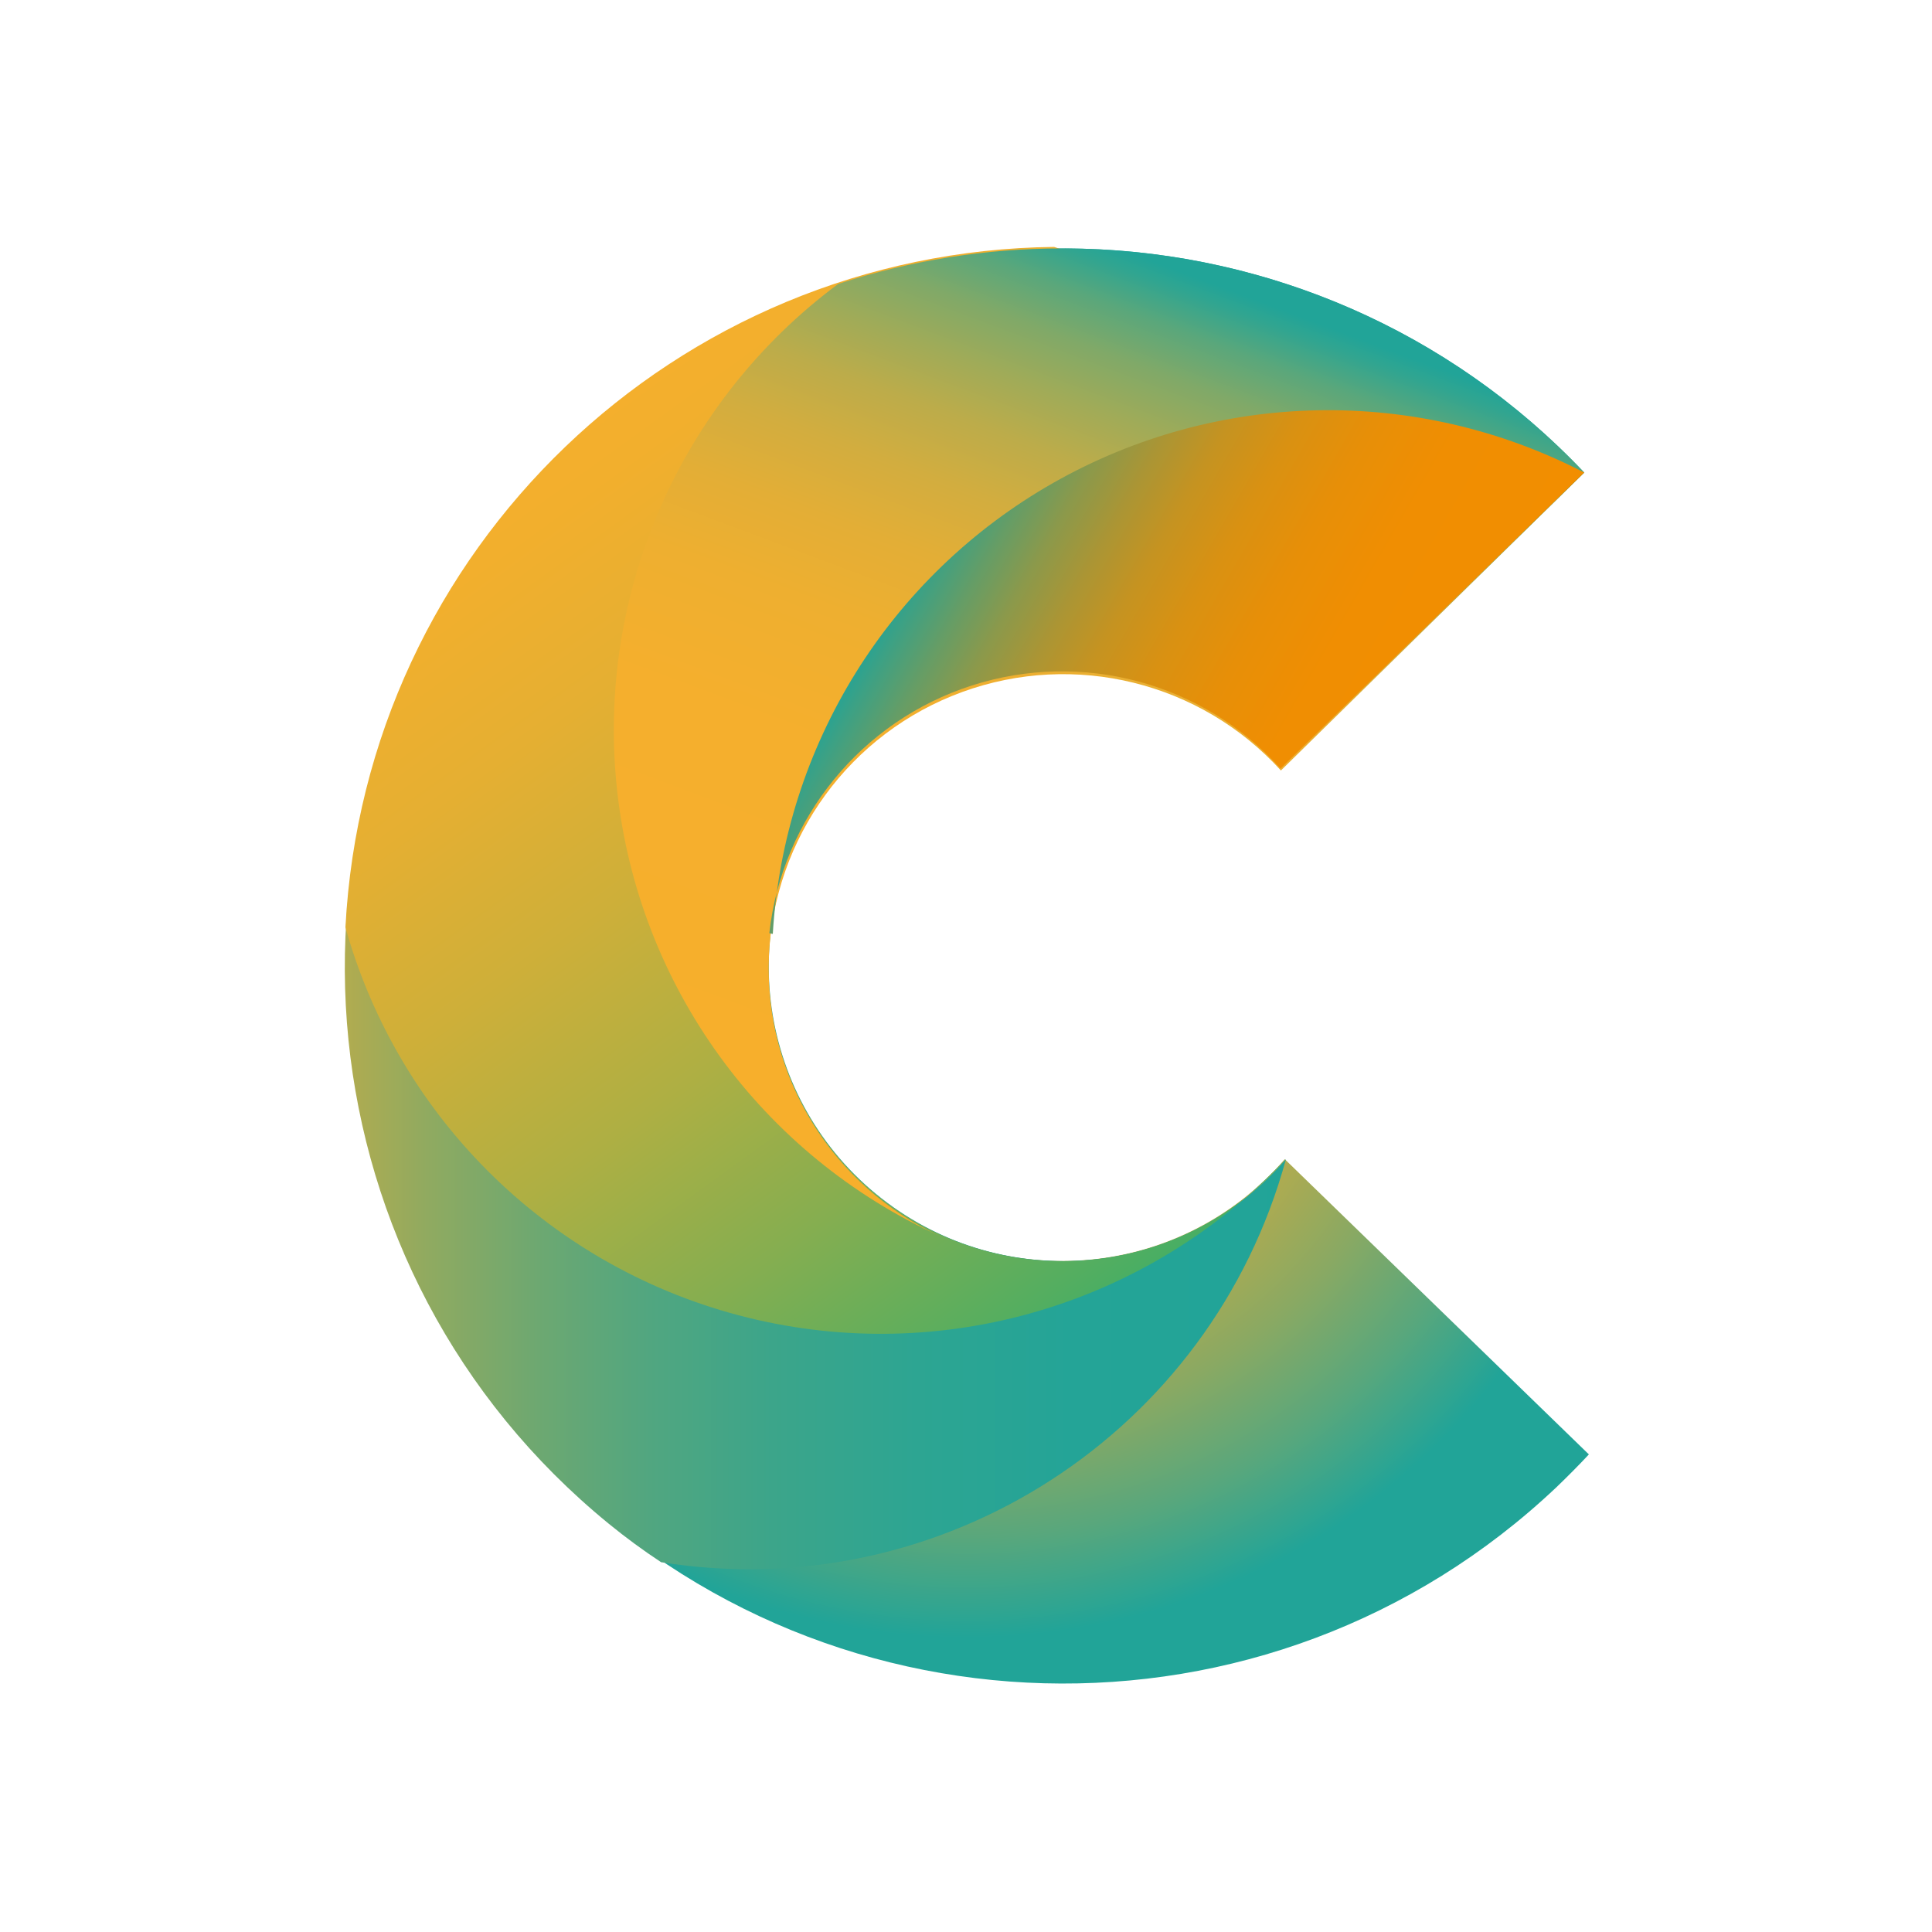
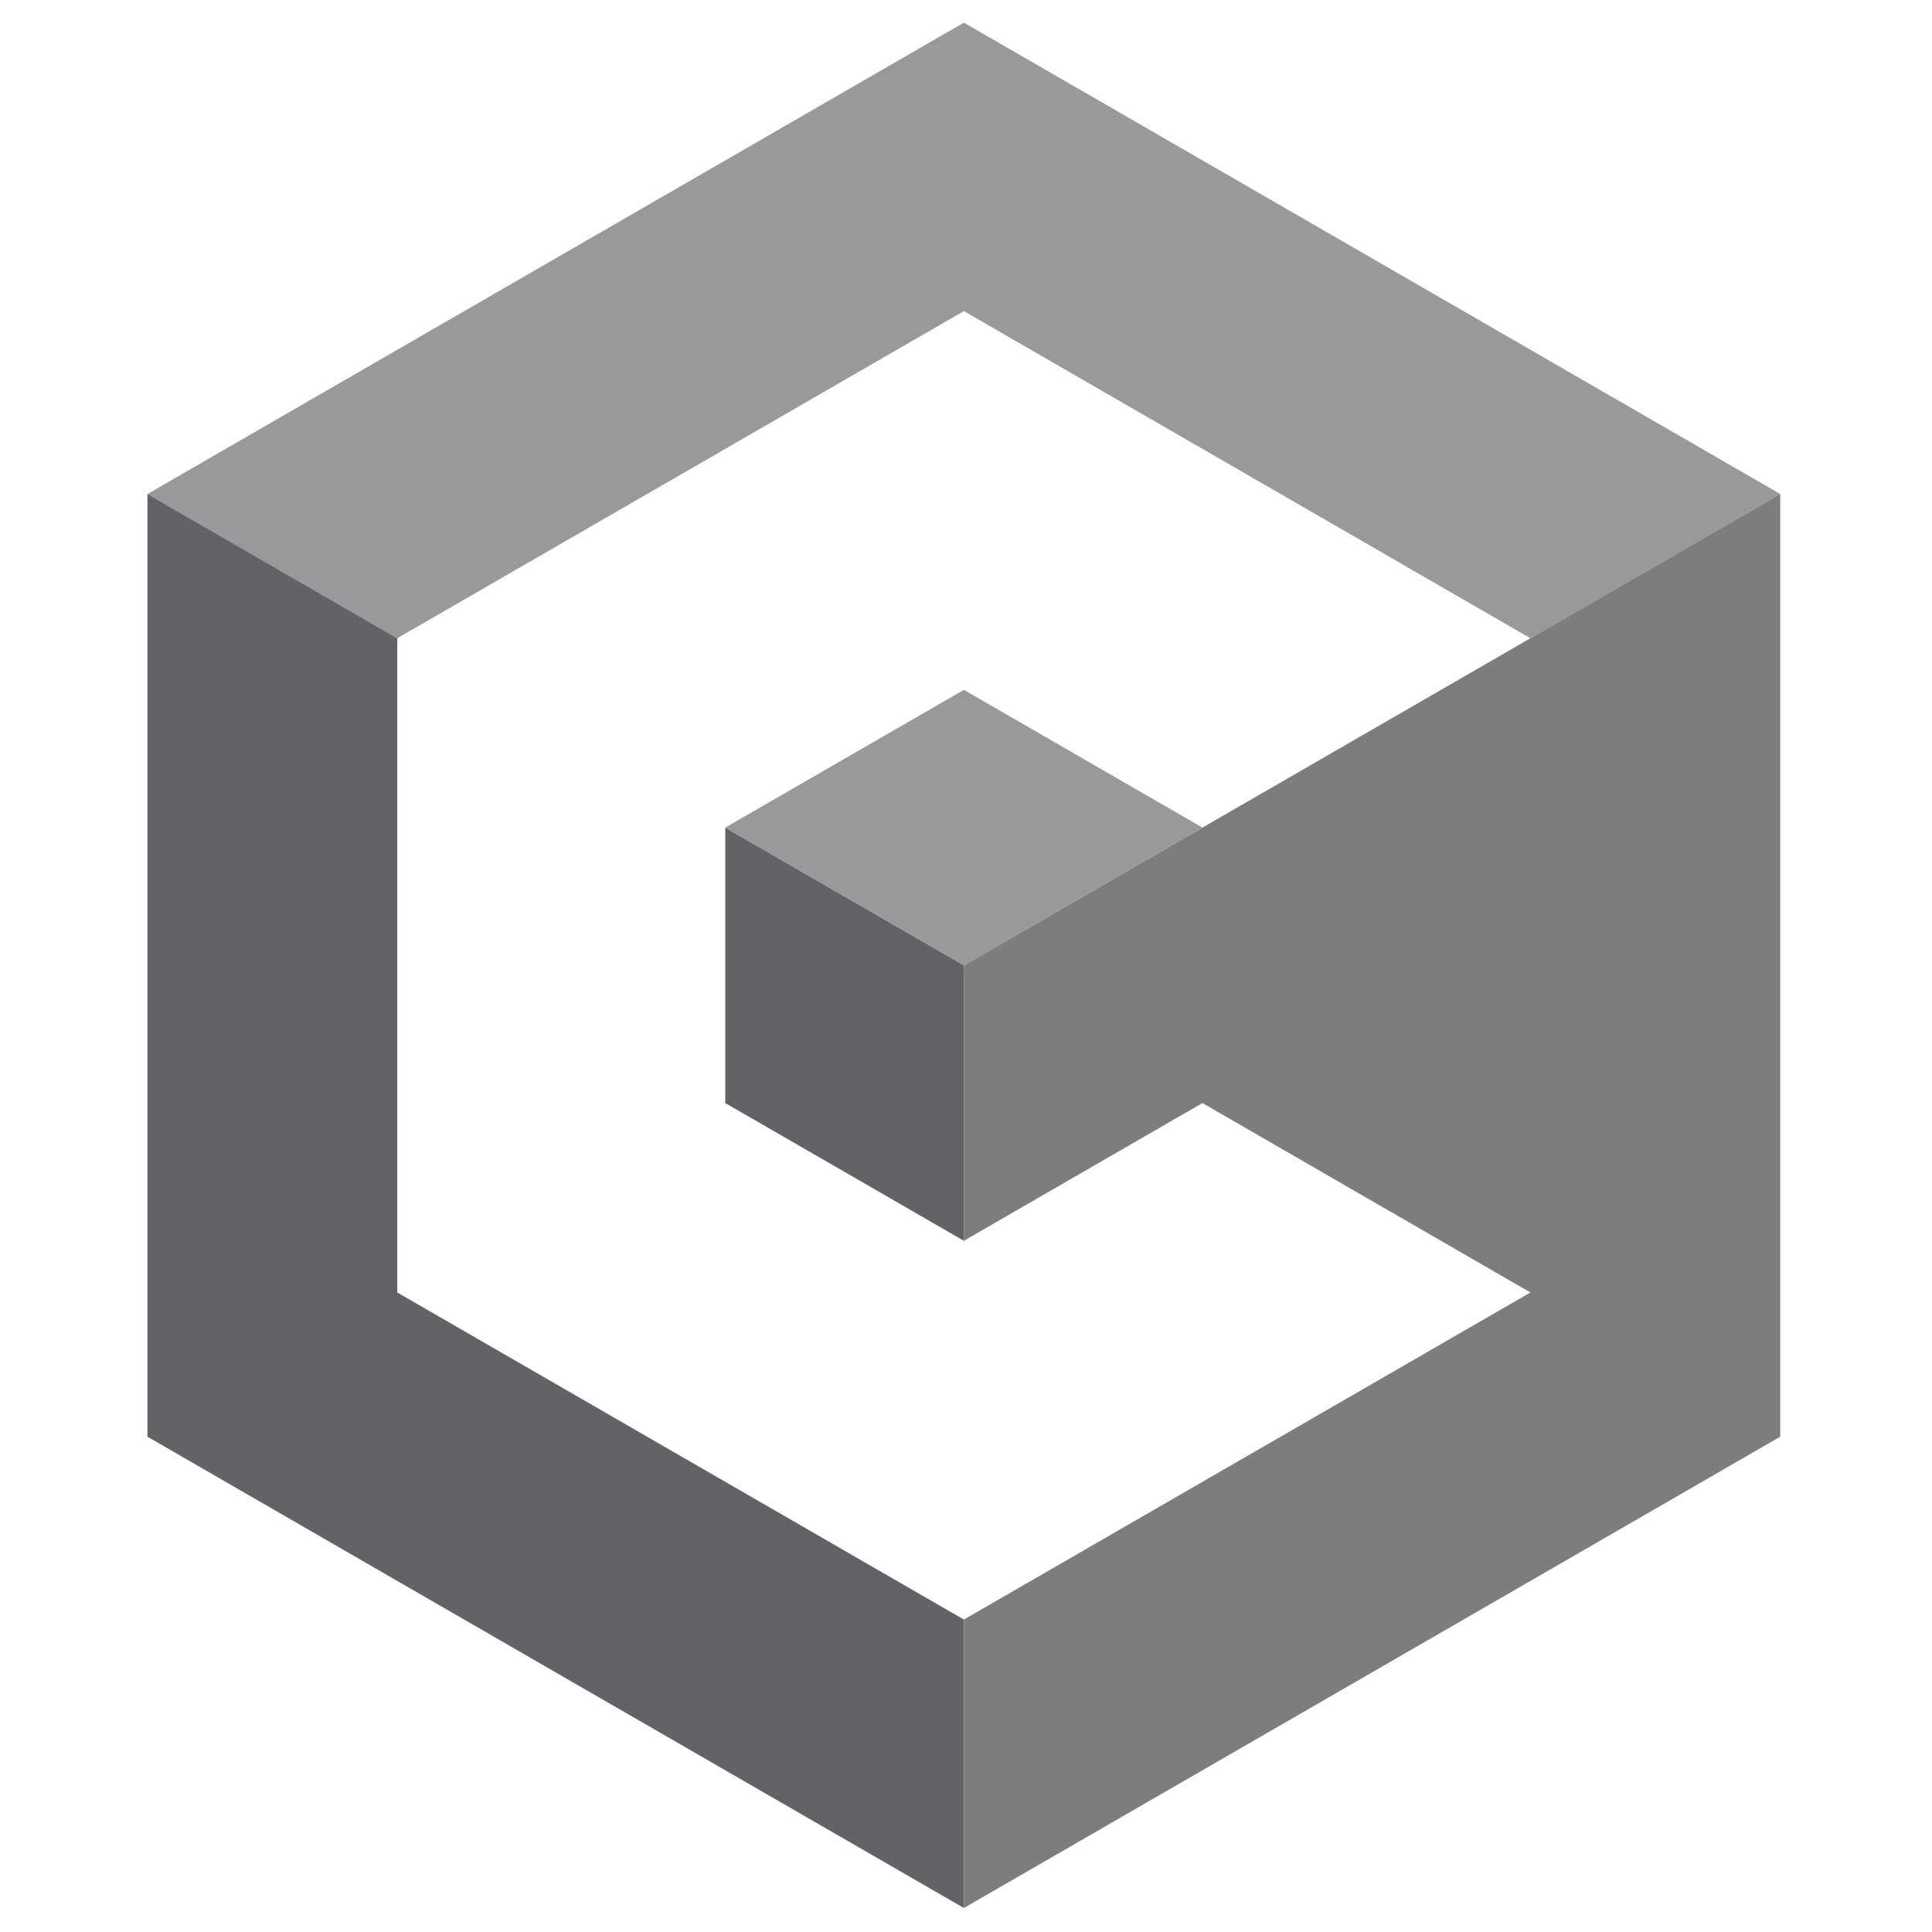
- <svg xmlns="http://www.w3.org/2000/svg" id="Layer_1" data-name="Layer 1" viewBox="0 0 50 50">
-   <defs>
-     <radialGradient id="radial-gradient" cx="25" cy="27" r="17.39" gradientTransform="matrix(1, 0, 0, -1, 0, 52)" gradientUnits="userSpaceOnUse">
-       <stop offset="0.01" stop-color="#f7af2c" />
-       <stop offset="0.13" stop-color="#f3af2e" />
-       <stop offset="0.27" stop-color="#e5ae35" />
-       <stop offset="0.41" stop-color="#cfad40" />
-       <stop offset="0.55" stop-color="#b1ab4f" />
-       <stop offset="0.7" stop-color="#89a963" />
-       <stop offset="0.85" stop-color="#59a77c" />
-       <stop offset="1" stop-color="#21a498" />
-     </radialGradient>
-     <linearGradient id="linear-gradient" x1="5.01" y1="25.77" x2="33.79" y2="25.77" gradientTransform="matrix(1, 0, 0, -1, 0, 52)" gradientUnits="userSpaceOnUse">
-       <stop offset="0" stop-color="#f7af2c" />
-       <stop offset="0.03" stop-color="#e6ae34" />
-       <stop offset="0.12" stop-color="#b8ac4c" />
-       <stop offset="0.21" stop-color="#90aa60" />
-       <stop offset="0.31" stop-color="#6da871" />
-       <stop offset="0.41" stop-color="#51a680" />
-       <stop offset="0.52" stop-color="#3ca58a" />
-       <stop offset="0.65" stop-color="#2da592" />
-       <stop offset="0.79" stop-color="#24a497" />
-       <stop offset="1" stop-color="#21a498" />
-     </linearGradient>
-     <linearGradient id="linear-gradient-2" x1="14.42" y1="43.48" x2="31.47" y2="19.91" gradientTransform="matrix(1, 0, 0, -1, 0, 52)" gradientUnits="userSpaceOnUse">
-       <stop offset="0" stop-color="#f7af2c" />
-       <stop offset="0.13" stop-color="#f2af2d" />
-       <stop offset="0.28" stop-color="#e5af32" />
-       <stop offset="0.44" stop-color="#ceaf39" />
-       <stop offset="0.61" stop-color="#aeaf43" />
-       <stop offset="0.78" stop-color="#85ae50" />
-       <stop offset="0.95" stop-color="#54ae60" />
-       <stop offset="0.99" stop-color="#47ae64" />
-       <stop offset="0.99" stop-color="#4aa167" />
-       <stop offset="1" stop-color="#527e6e" />
-       <stop offset="1" stop-color="#5f457a" />
-       <stop offset="1" stop-color="#6a1485" />
-     </linearGradient>
-     <linearGradient id="linear-gradient-3" x1="31.08" y1="44.78" x2="22.62" y2="22.19" gradientTransform="matrix(1, 0, 0, -1, 0, 52)" gradientUnits="userSpaceOnUse">
-       <stop offset="0" stop-color="#21a498" />
-       <stop offset="0.02" stop-color="#31a590" />
-       <stop offset="0.06" stop-color="#5aa77b" />
-       <stop offset="0.11" stop-color="#80a968" />
-       <stop offset="0.17" stop-color="#a0ab58" />
-       <stop offset="0.23" stop-color="#bcac4a" />
-       <stop offset="0.3" stop-color="#d2ad3f" />
-       <stop offset="0.38" stop-color="#e3ae36" />
-       <stop offset="0.47" stop-color="#eeaf30" />
-       <stop offset="0.61" stop-color="#f5af2d" />
-       <stop offset="1" stop-color="#f7af2c" />
-     </linearGradient>
-     <linearGradient id="linear-gradient-4" x1="35.9" y1="30.66" x2="23.69" y2="37.71" gradientTransform="matrix(1, 0, 0, -1, 0, 52)" gradientUnits="userSpaceOnUse">
-       <stop offset="0" stop-color="#f28e00" />
-       <stop offset="0.25" stop-color="#f08e02" />
-       <stop offset="0.39" stop-color="#e78f08" />
-       <stop offset="0.51" stop-color="#d99112" />
-       <stop offset="0.62" stop-color="#c59321" />
-       <stop offset="0.71" stop-color="#ab9534" />
-       <stop offset="0.8" stop-color="#8b994b" />
-       <stop offset="0.88" stop-color="#659d66" />
-       <stop offset="0.96" stop-color="#3aa186" />
-       <stop offset="1" stop-color="#21a498" />
-     </linearGradient>
-   </defs>
-   <g id="OBJECTS">
-     <path d="M33.25,30a7.62,7.62,0,1,1-.78-10.75,8.36,8.36,0,0,1,.67.66L41,12.23a18.57,18.57,0,1,0-.71,26.25c.28-.27.56-.55.83-.84Z" fill="url(#radial-gradient)" />
-     <path d="M33.28,30h0a7.62,7.62,0,1,1-1.64-11.39A14.41,14.41,0,0,0,13.11,13.3a18.57,18.57,0,0,0,2.64,26.13c.44.36.89.69,1.36,1A14.41,14.41,0,0,0,33.28,30Z" fill="url(#linear-gradient)" />
-     <path d="M27.48,17.38a7.63,7.63,0,0,1,5.66,2.51l3.57-3.5a14.4,14.4,0,0,0-9.43-10A18.58,18.58,0,0,0,8.94,24a14.39,14.39,0,0,0,24.33,6h0A7.62,7.62,0,1,1,27.5,17.4Z" fill="url(#linear-gradient-2)" />
-     <path d="M27.48,6.43a18.65,18.65,0,0,0-5.79.92A14.38,14.38,0,0,0,24.35,32h0a7.62,7.62,0,1,1,8.8-12.06L41,12.23A18.57,18.57,0,0,0,27.48,6.43Z" fill="url(#linear-gradient-3)" />
-     <path d="M19.91,24.15a7.62,7.62,0,0,1,13.23-4.26L41,12.23h0A14.4,14.4,0,0,0,20,24.17Z" fill="url(#linear-gradient-4)" />
-   </g>
+ <svg xmlns="http://www.w3.org/2000/svg" id="Layer_1" data-name="Layer 1" viewBox="0 0 256 256">
+   <path d="M127.72,3,19.54,65.46l33.1,19.11,75.08-43.35,75.07,43.35,33.1-19.11L127.72,3Z" fill="#97999b" fill-rule="evenodd" />
+   <path d="M127.72,252.82V214.6L52.64,171.26V84.57L19.54,65.46V190.37L73.63,221.6l54.09,31.22Z" fill="#616366" fill-rule="evenodd" />
+   <path d="M127.72,252.82V214.6l75.07-43.34-43.46-25.1-31.61,18.25v-36.5l31.61-18.25,43.46-25.09h0l33.1-19.11V190.37L181.8,221.6l-54.08,31.22Z" fill="#7c7d7f" fill-rule="evenodd" />
+   <path d="M127.72,164.41v-36.5L96.1,109.66v36.5l31.62,18.25Z" fill="#616366" fill-rule="evenodd" />
+   <path d="M96.1,109.66l31.62,18.25,31.61-18.25L127.72,91.41,96.1,109.66Z" fill="#97999b" fill-rule="evenodd" />
</svg>
